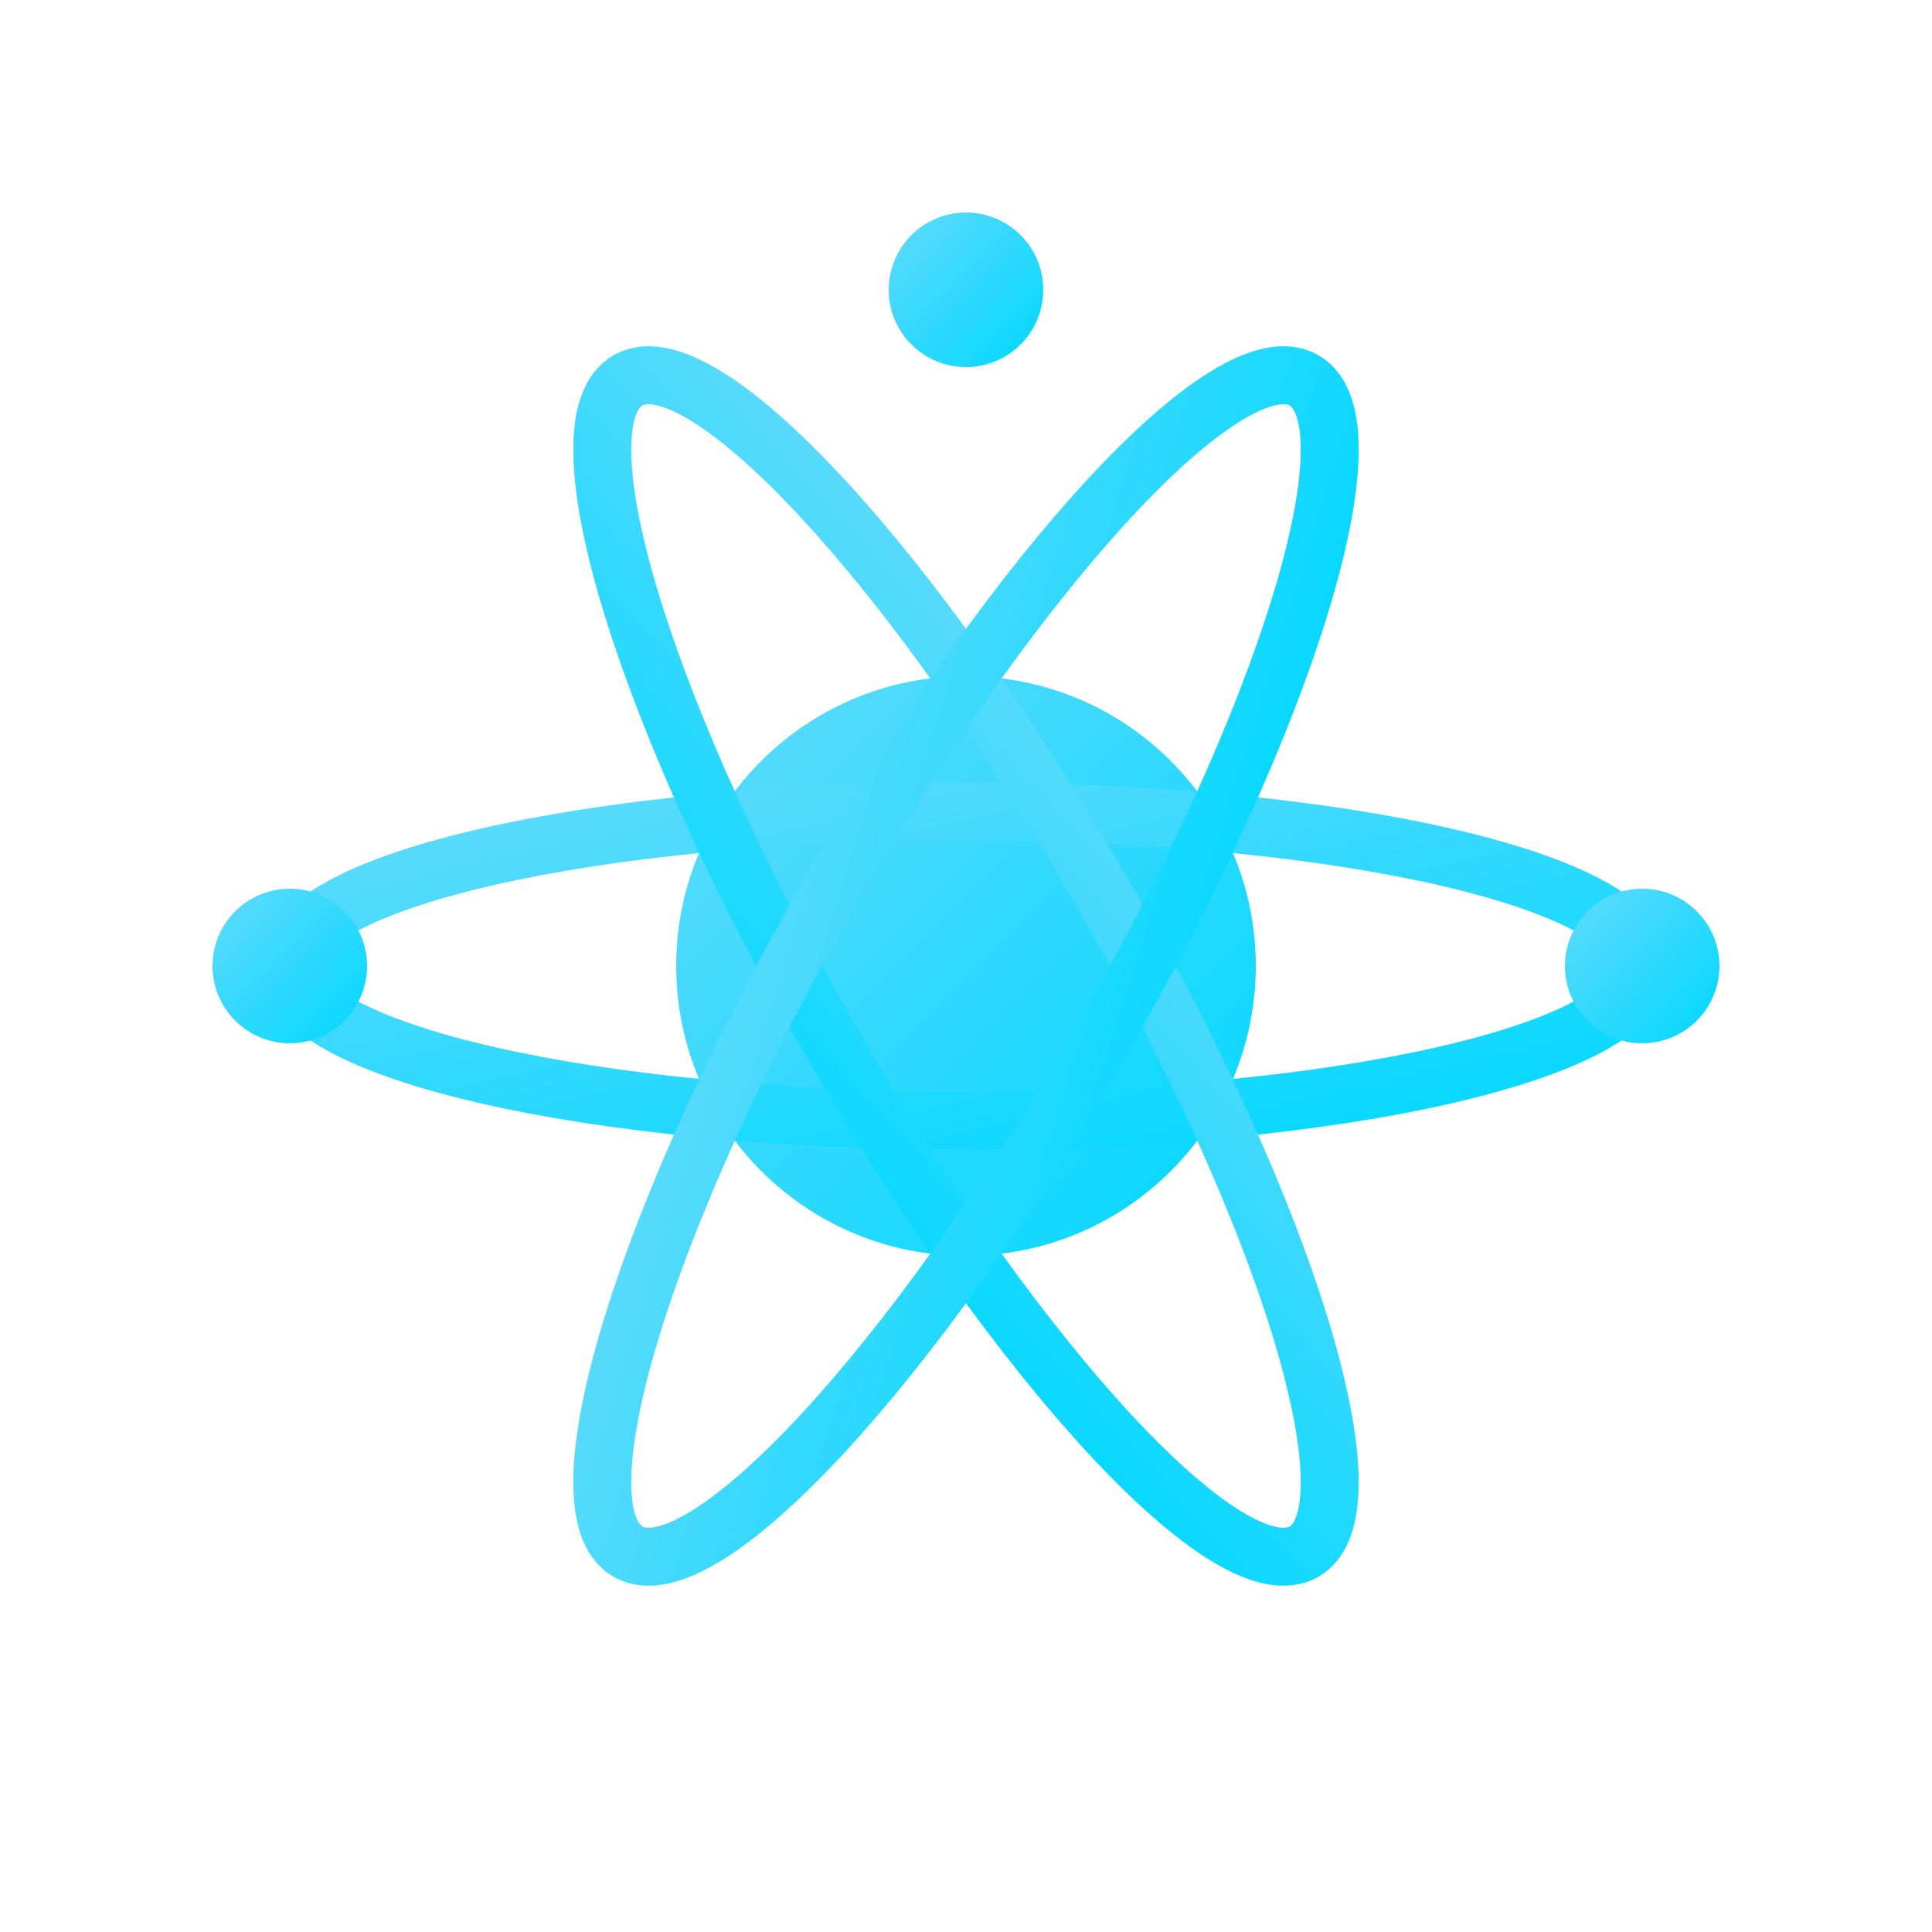
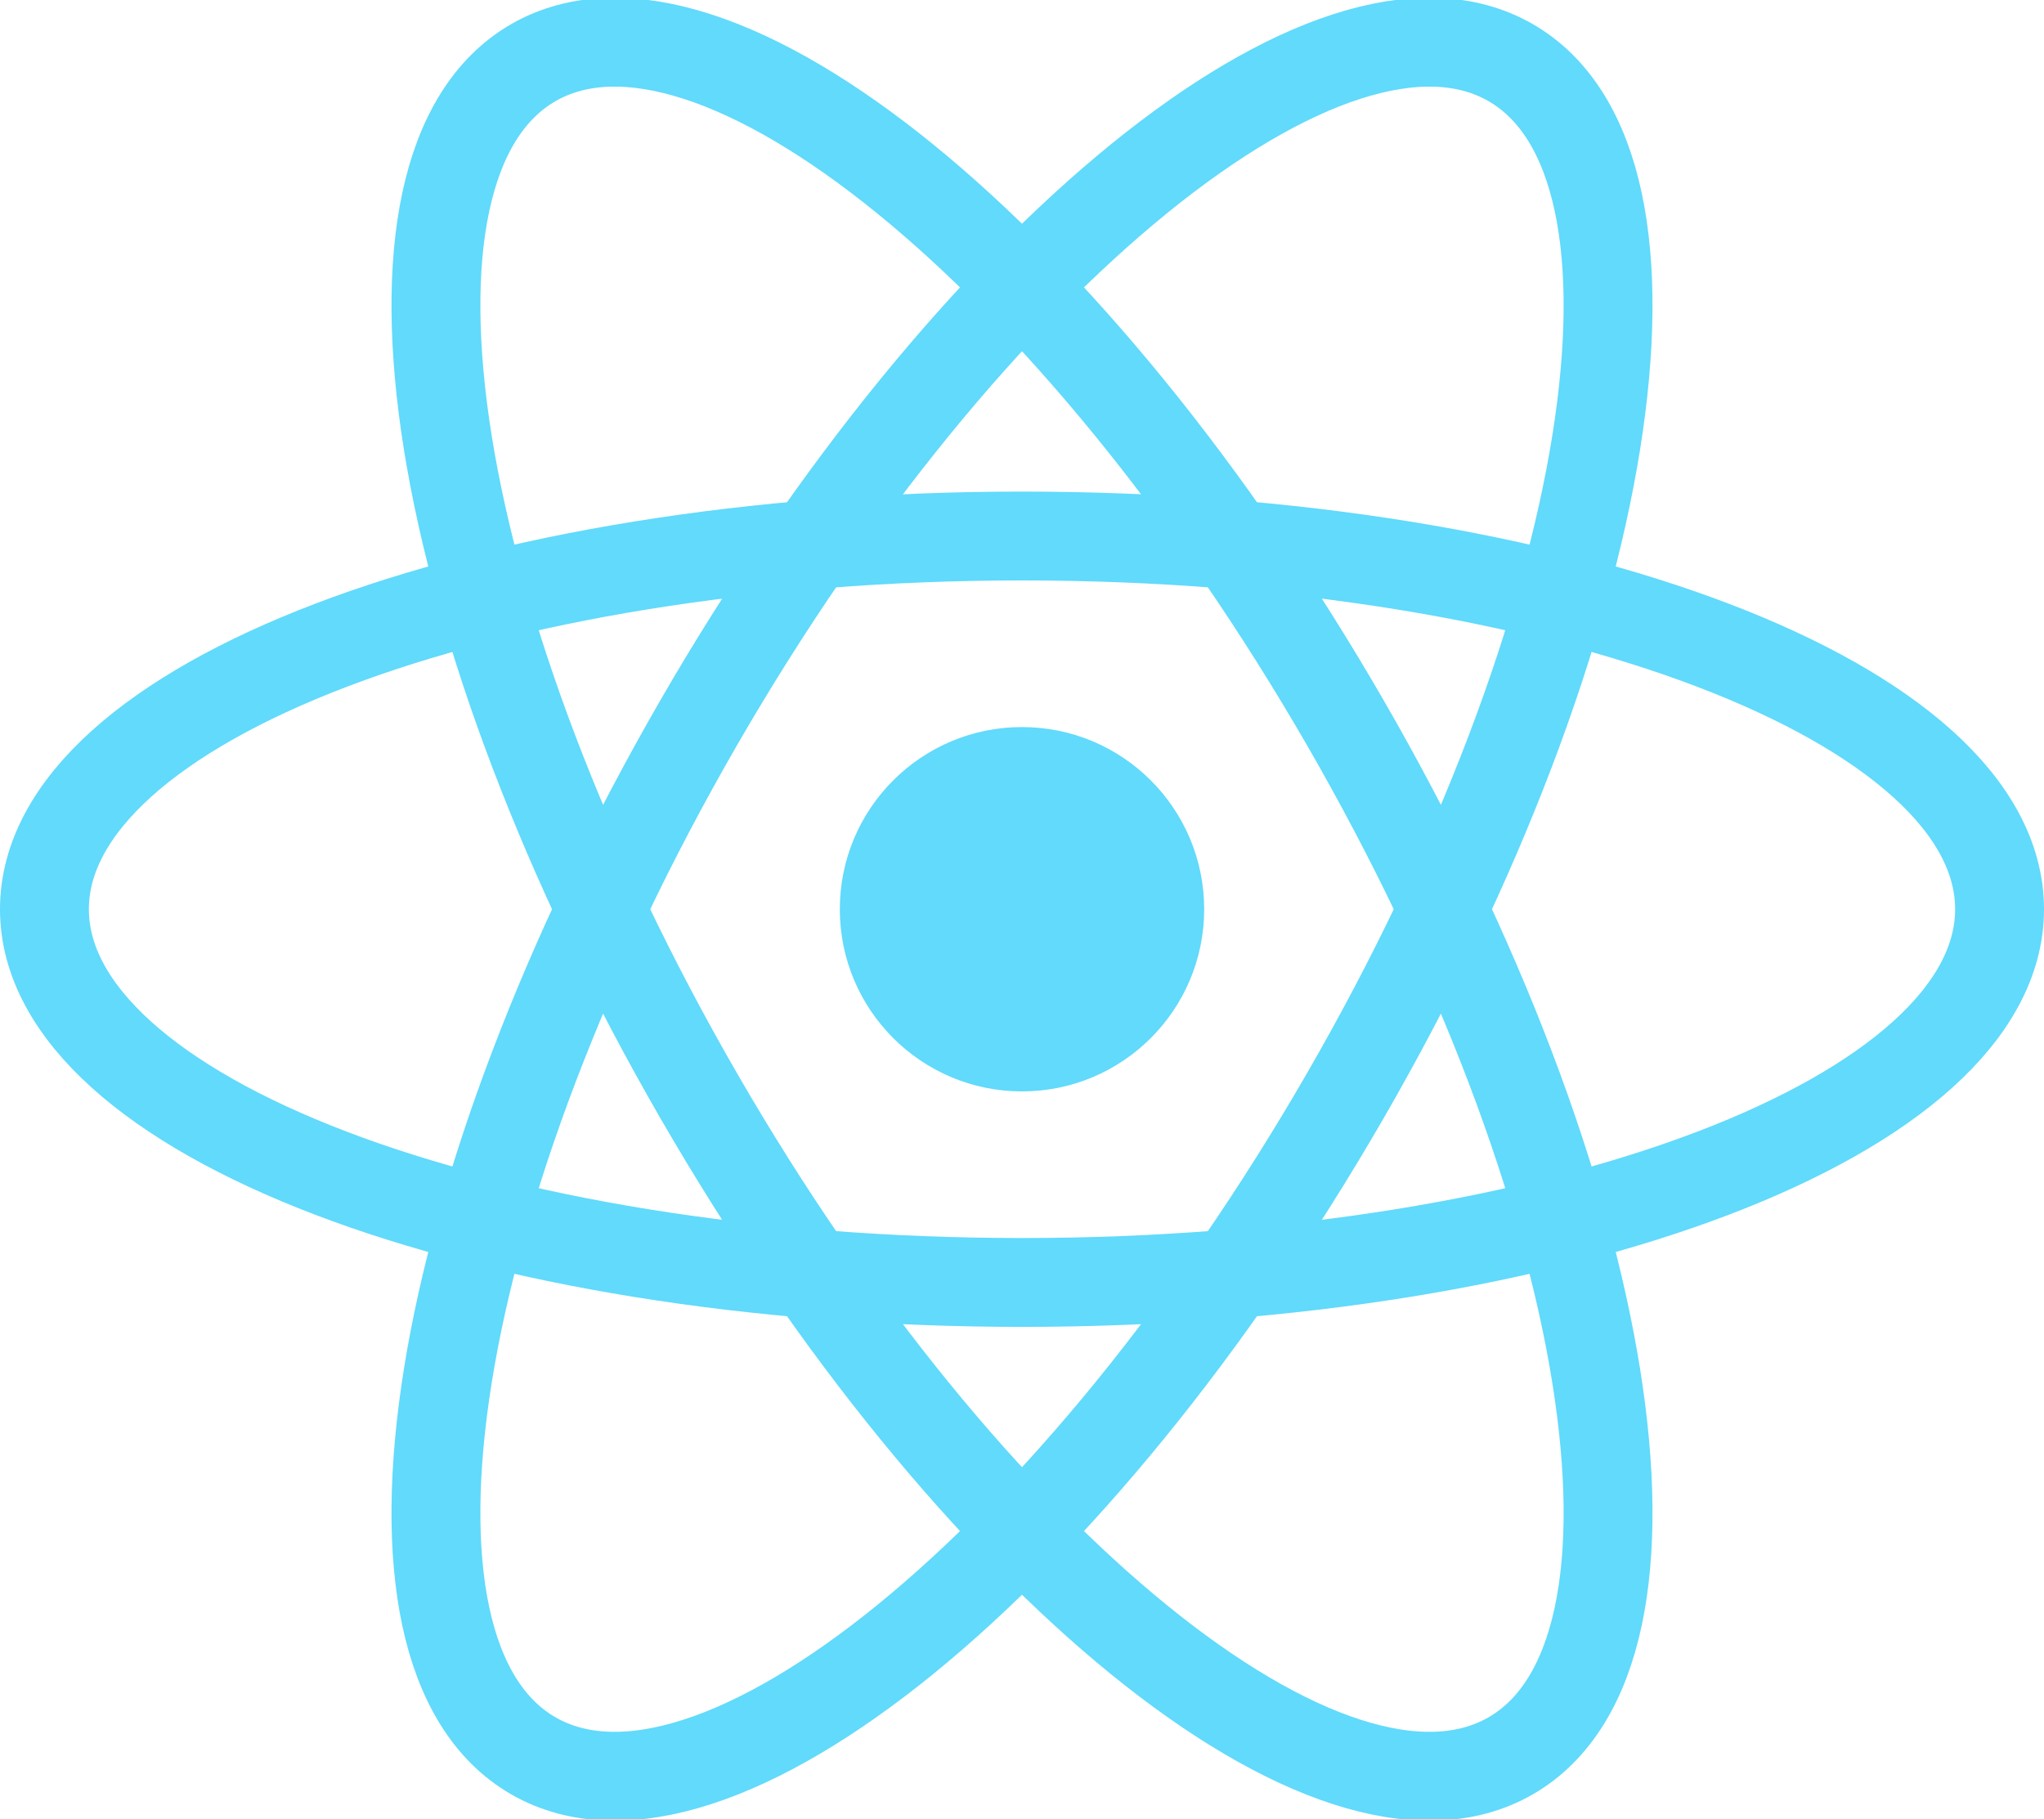
- <svg xmlns="http://www.w3.org/2000/svg" width="100" height="100" viewBox="0 0 100 100">
-   <defs>
-     <linearGradient id="reactGrad" x1="0%" y1="0%" x2="100%" y2="100%">
-       <stop offset="0%" style="stop-color:#61DAFB;stop-opacity:1" />
-       <stop offset="100%" style="stop-color:#00D8FF;stop-opacity:1" />
-     </linearGradient>
-   </defs>
-   <circle cx="50" cy="50" r="15" fill="url(#reactGrad)" />
-   <ellipse cx="50" cy="50" rx="35" ry="8" fill="none" stroke="url(#reactGrad)" stroke-width="3" />
-   <ellipse cx="50" cy="50" rx="35" ry="8" fill="none" stroke="url(#reactGrad)" stroke-width="3" transform="rotate(60 50 50)" />
-   <ellipse cx="50" cy="50" rx="35" ry="8" fill="none" stroke="url(#reactGrad)" stroke-width="3" transform="rotate(-60 50 50)" />
-   <circle cx="85" cy="50" r="4" fill="url(#reactGrad)" />
-   <circle cx="15" cy="50" r="4" fill="url(#reactGrad)" />
-   <circle cx="50" cy="15" r="4" fill="url(#reactGrad)" />
+ <svg xmlns="http://www.w3.org/2000/svg" viewBox="-11.5 -10.232 23 20.463">
+   <circle cx="0" cy="0" r="2.05" fill="#61dafb" />
+   <g stroke="#61dafb" stroke-width="1" fill="none">
+     <ellipse rx="11" ry="4.2" />
+     <ellipse rx="11" ry="4.2" transform="rotate(60)" />
+     <ellipse rx="11" ry="4.2" transform="rotate(120)" />
+   </g>
</svg>
